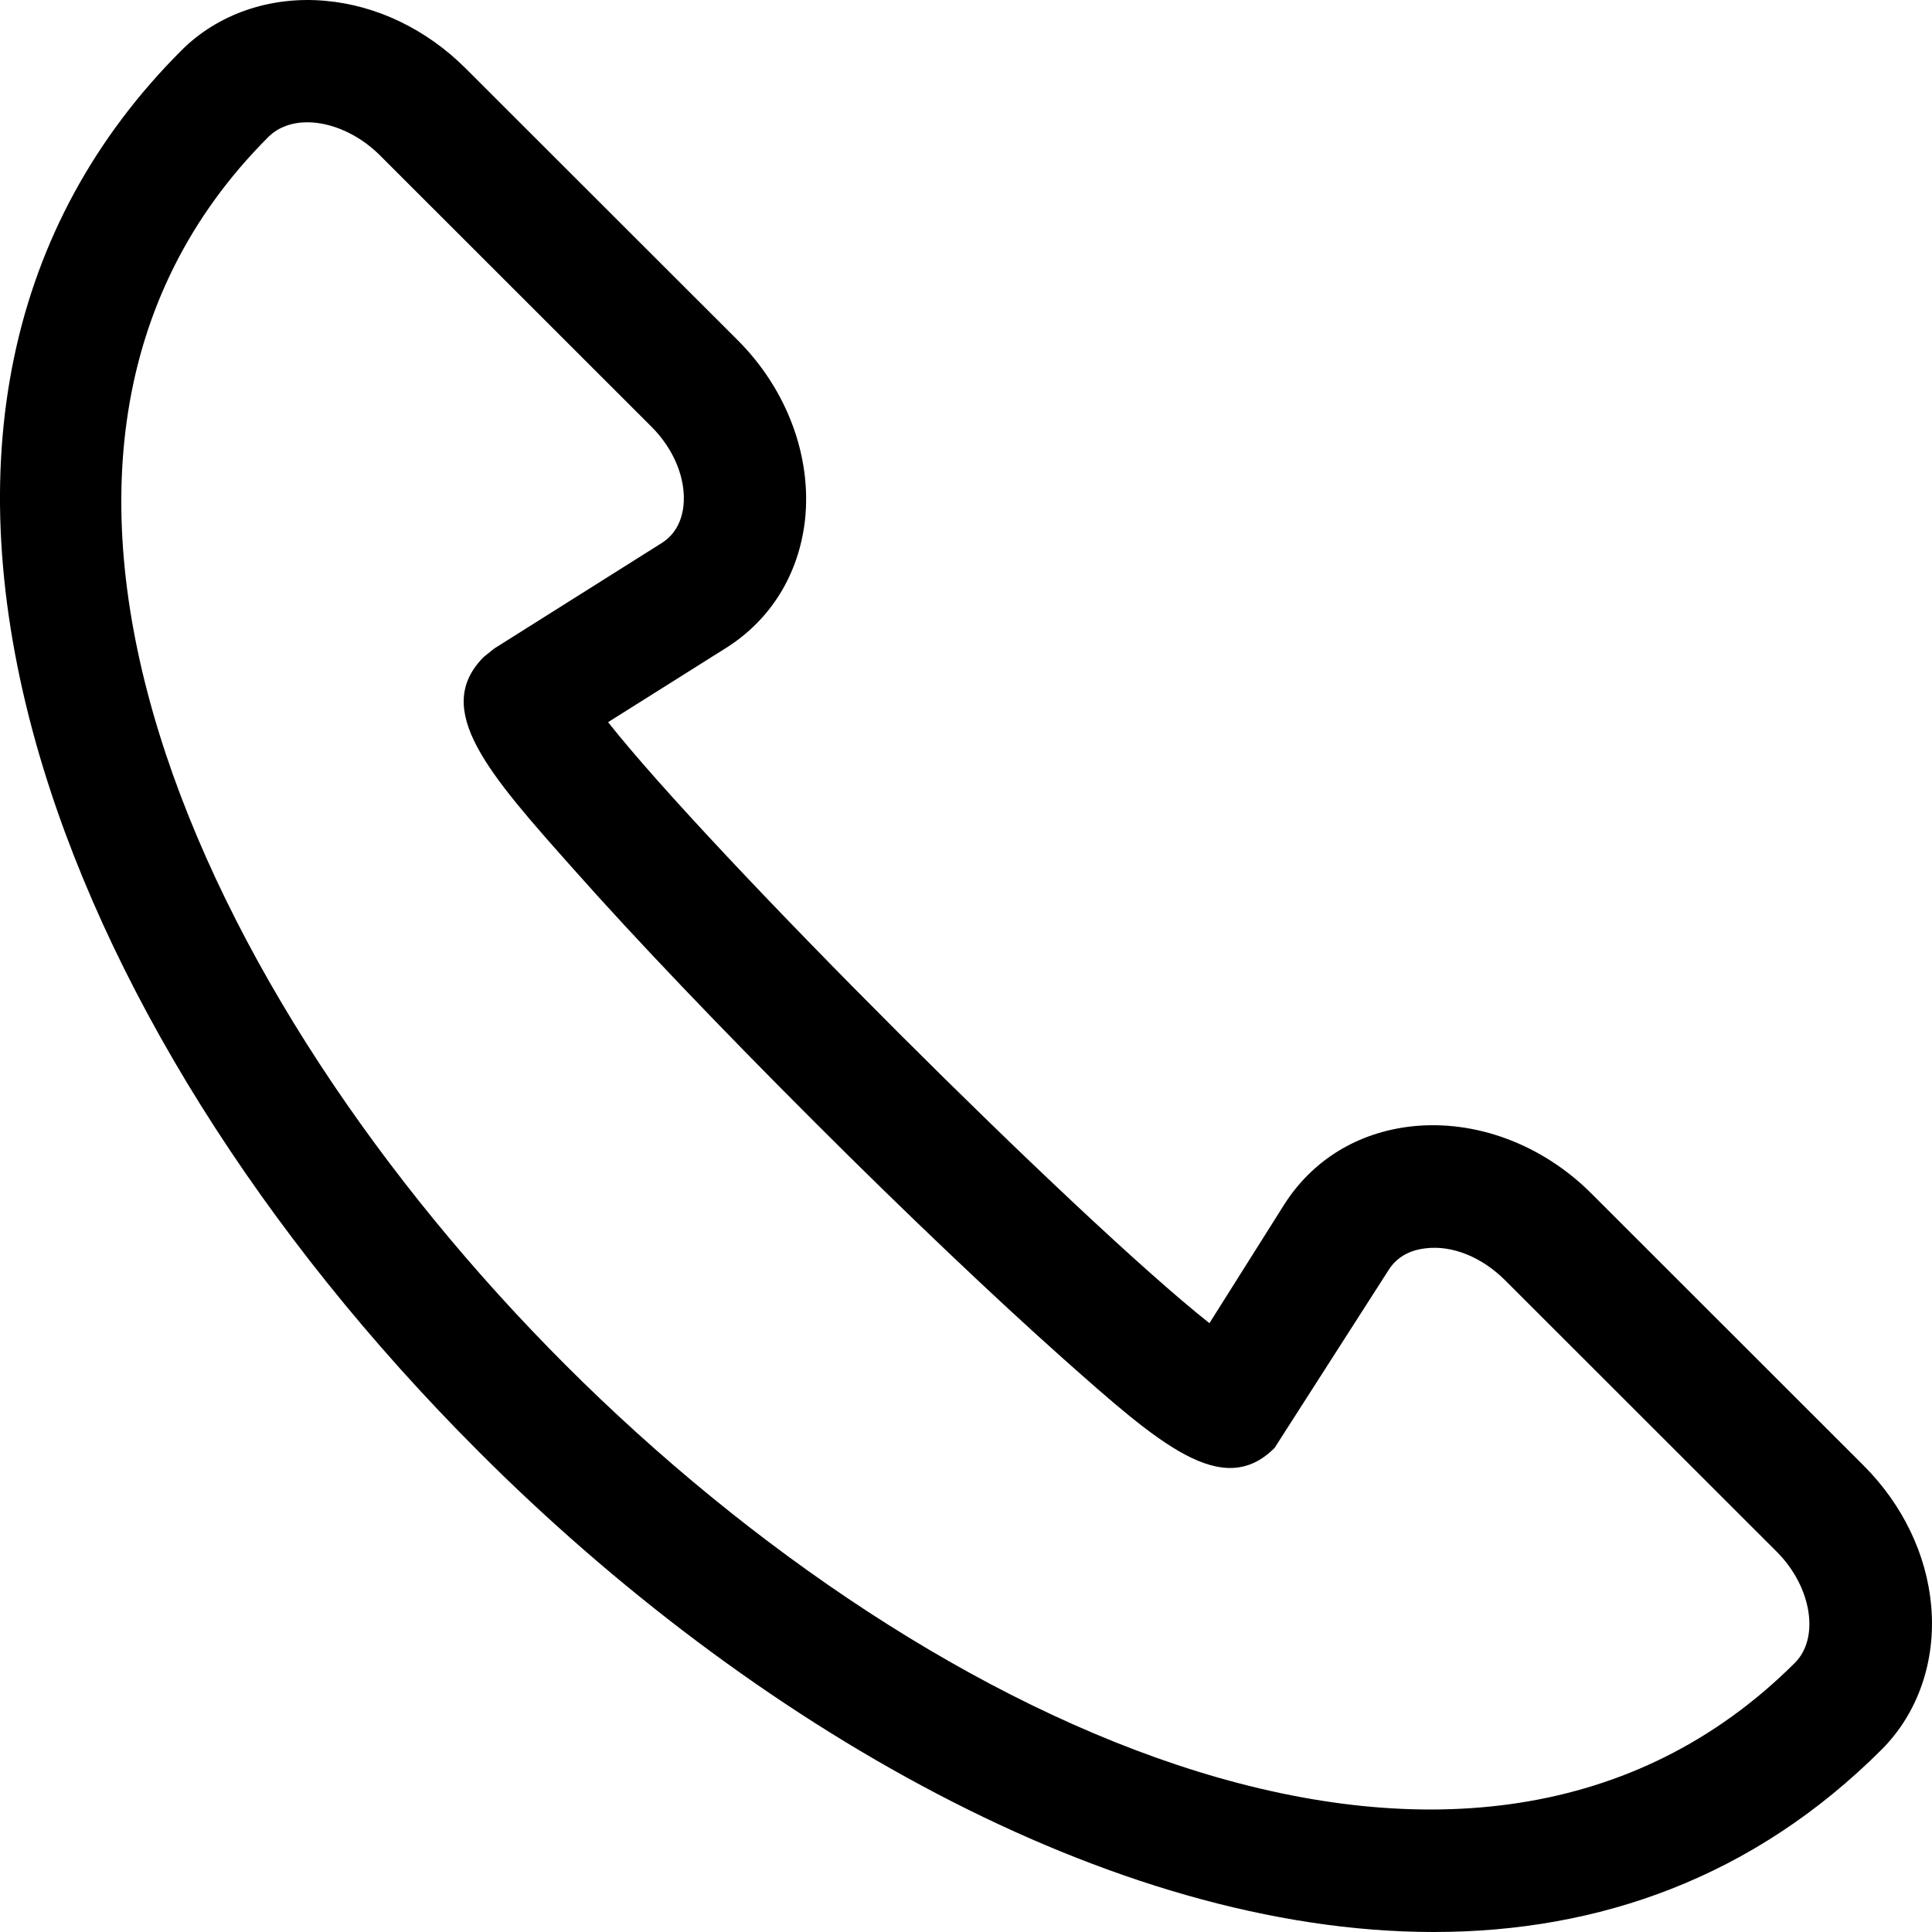
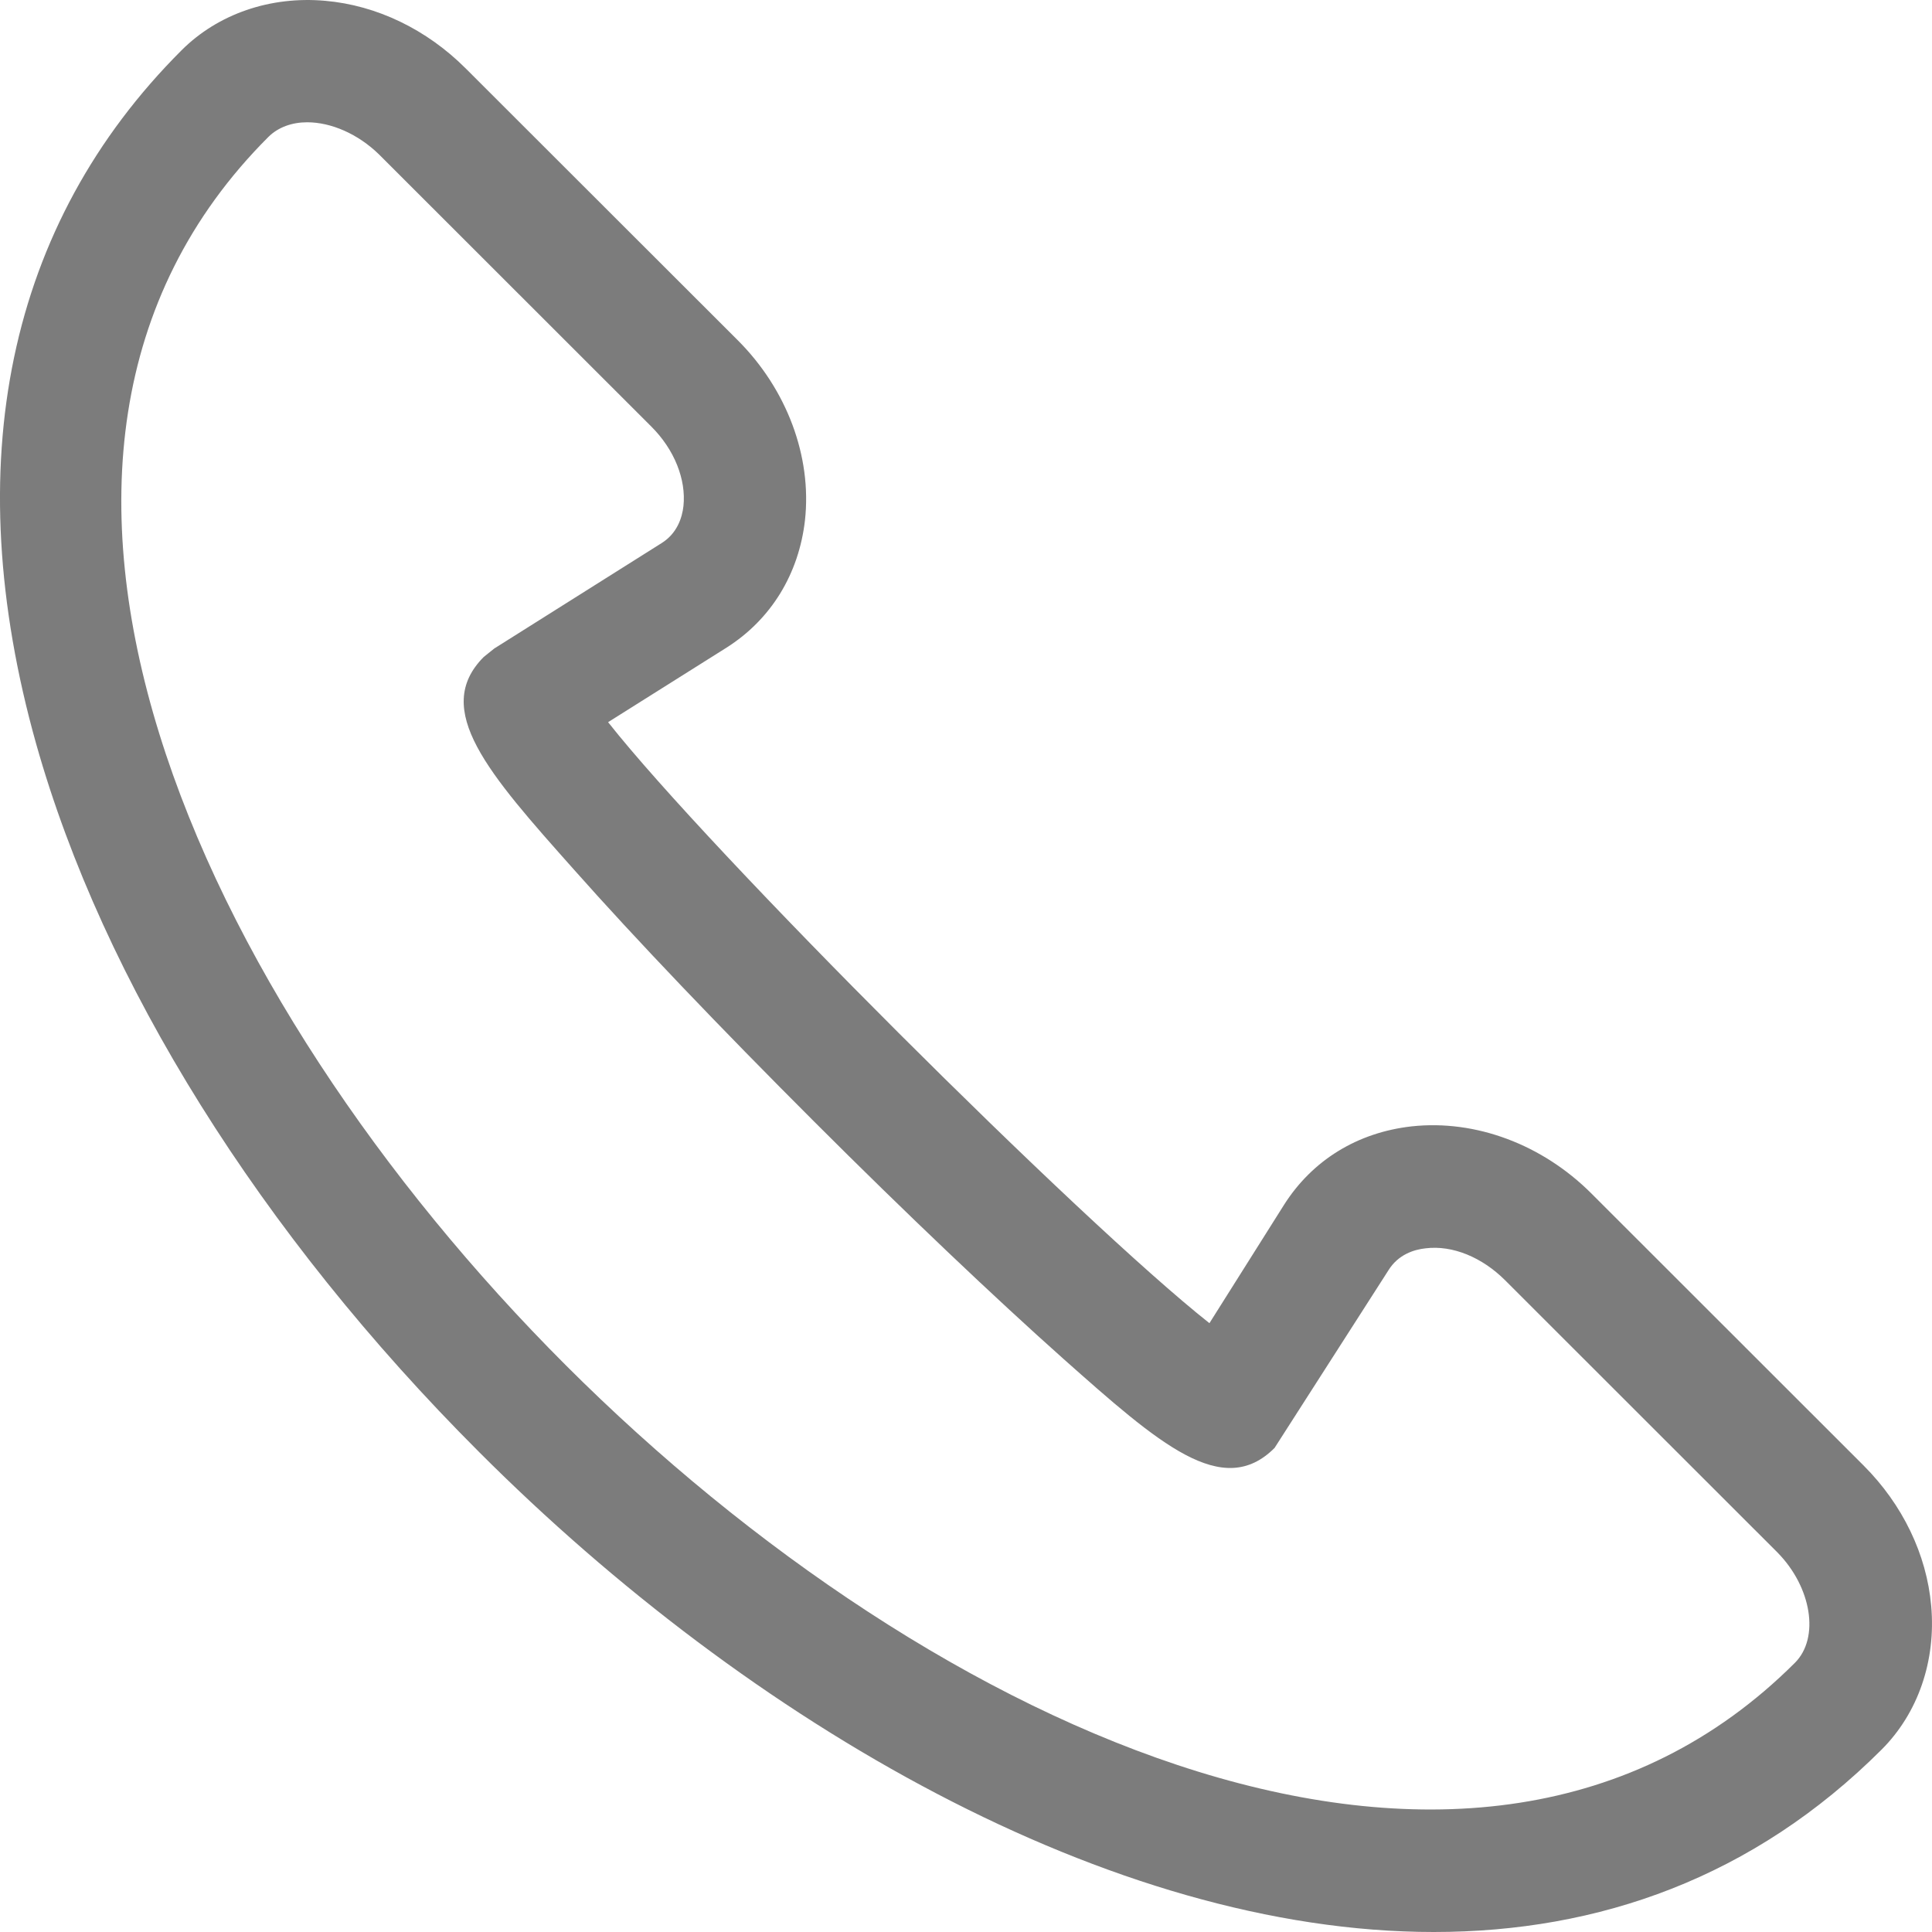
<svg xmlns="http://www.w3.org/2000/svg" width="24px" height="24px" viewBox="0 0 24 24" version="1.1">
+   <defs>
+     <filter id="filter-1">
+       <feColorMatrix in="SourceGraphic" type="matrix" values="0 0 0 0 0.2 0 0 0 0 0.2 0 0 0 0 0.2 0 0 0 1 0" />
+     </filter>
+   </defs>
  <g id="Symbols" stroke="none" stroke-width="1" fill="none" fill-rule="evenodd">
    <g id="Organisms/Footer/Desktop-w-Email" transform="translate(-940, -183)">
-       <g id="noun_Phone_3582374" transform="translate(940, 183)">
+       <g id="noun_Phone_3582374" transform="translate(940, 183)" filter="url(#filter-1)">
        <g>
-           <path d="M17.811,24 C13.799,24 9.318,21.408 5.952,18.038 C3.236,15.324 1.283,12.198 0.449,9.24 C-0.527,5.763 0.093,2.785 2.255,0.625 C2.707,0.173 3.358,-0.051 4.04,0.01 C4.681,0.066 5.301,0.366 5.784,0.849 L9.166,4.228 C9.776,4.838 10.086,5.672 10,6.46 C9.924,7.131 9.578,7.695 9.024,8.046 L7.554,8.971 C8.82,10.577 13.422,15.171 15.024,16.437 L15.95,14.968 C16.301,14.414 16.86,14.068 17.537,13.992 C18.33,13.906 19.159,14.216 19.769,14.826 L23.151,18.206 C23.634,18.689 23.934,19.309 23.99,19.949 C24.051,20.63 23.827,21.281 23.375,21.733 C21.783,23.324 19.861,24 17.811,24 Z M3.816,1.519 C3.628,1.519 3.455,1.58 3.333,1.702 C-0.644,5.677 2.463,12.396 7.03,16.961 C11.597,21.525 18.32,24.625 22.297,20.656 C22.607,20.346 22.505,19.715 22.078,19.283 L18.696,15.903 C18.411,15.619 18.045,15.466 17.71,15.507 C17.567,15.522 17.369,15.583 17.247,15.781 L15.833,17.987 C15.187,18.633 14.399,17.936 13.209,16.879 C12.365,16.127 11.261,15.08 10.112,13.931 C8.952,12.772 7.889,11.659 7.132,10.805 C6.064,9.606 5.362,8.813 6.008,8.162 L6.14,8.056 L8.215,6.749 C8.413,6.627 8.474,6.429 8.49,6.287 C8.525,5.957 8.378,5.586 8.093,5.301 L4.711,1.921 C4.447,1.662 4.111,1.519 3.816,1.519 Z" id="Shape" fill="#000000" />
+           <path d="M17.811,24 C13.799,24 9.318,21.408 5.952,18.038 C3.236,15.324 1.283,12.198 0.449,9.24 C-0.527,5.763 0.093,2.785 2.255,0.625 C2.707,0.173 3.358,-0.051 4.04,0.01 C4.681,0.066 5.301,0.366 5.784,0.849 L9.166,4.228 C9.776,4.838 10.086,5.672 10,6.46 C9.924,7.131 9.578,7.695 9.024,8.046 L7.554,8.971 C8.82,10.577 13.422,15.171 15.024,16.437 L15.95,14.968 C16.301,14.414 16.86,14.068 17.537,13.992 C18.33,13.906 19.159,14.216 19.769,14.826 L23.151,18.206 C23.634,18.689 23.934,19.309 23.99,19.949 C24.051,20.63 23.827,21.281 23.375,21.733 C21.783,23.324 19.861,24 17.811,24 Z M3.816,1.519 C3.628,1.519 3.455,1.58 3.333,1.702 C-0.644,5.677 2.463,12.396 7.03,16.961 C11.597,21.525 18.32,24.625 22.297,20.656 C22.607,20.346 22.505,19.715 22.078,19.283 L18.696,15.903 C18.411,15.619 18.045,15.466 17.71,15.507 C17.567,15.522 17.369,15.583 17.247,15.781 L15.833,17.987 C15.187,18.633 14.399,17.936 13.209,16.879 C12.365,16.127 11.261,15.08 10.112,13.931 C8.952,12.772 7.889,11.659 7.132,10.805 C6.064,9.606 5.362,8.813 6.008,8.162 L6.14,8.056 L8.215,6.749 C8.413,6.627 8.474,6.429 8.49,6.287 C8.525,5.957 8.378,5.586 8.093,5.301 L4.711,1.921 C4.447,1.662 4.111,1.519 3.816,1.519 Z" id="Shape" fill="#333333" />
        </g>
      </g>
    </g>
  </g>
</svg>
